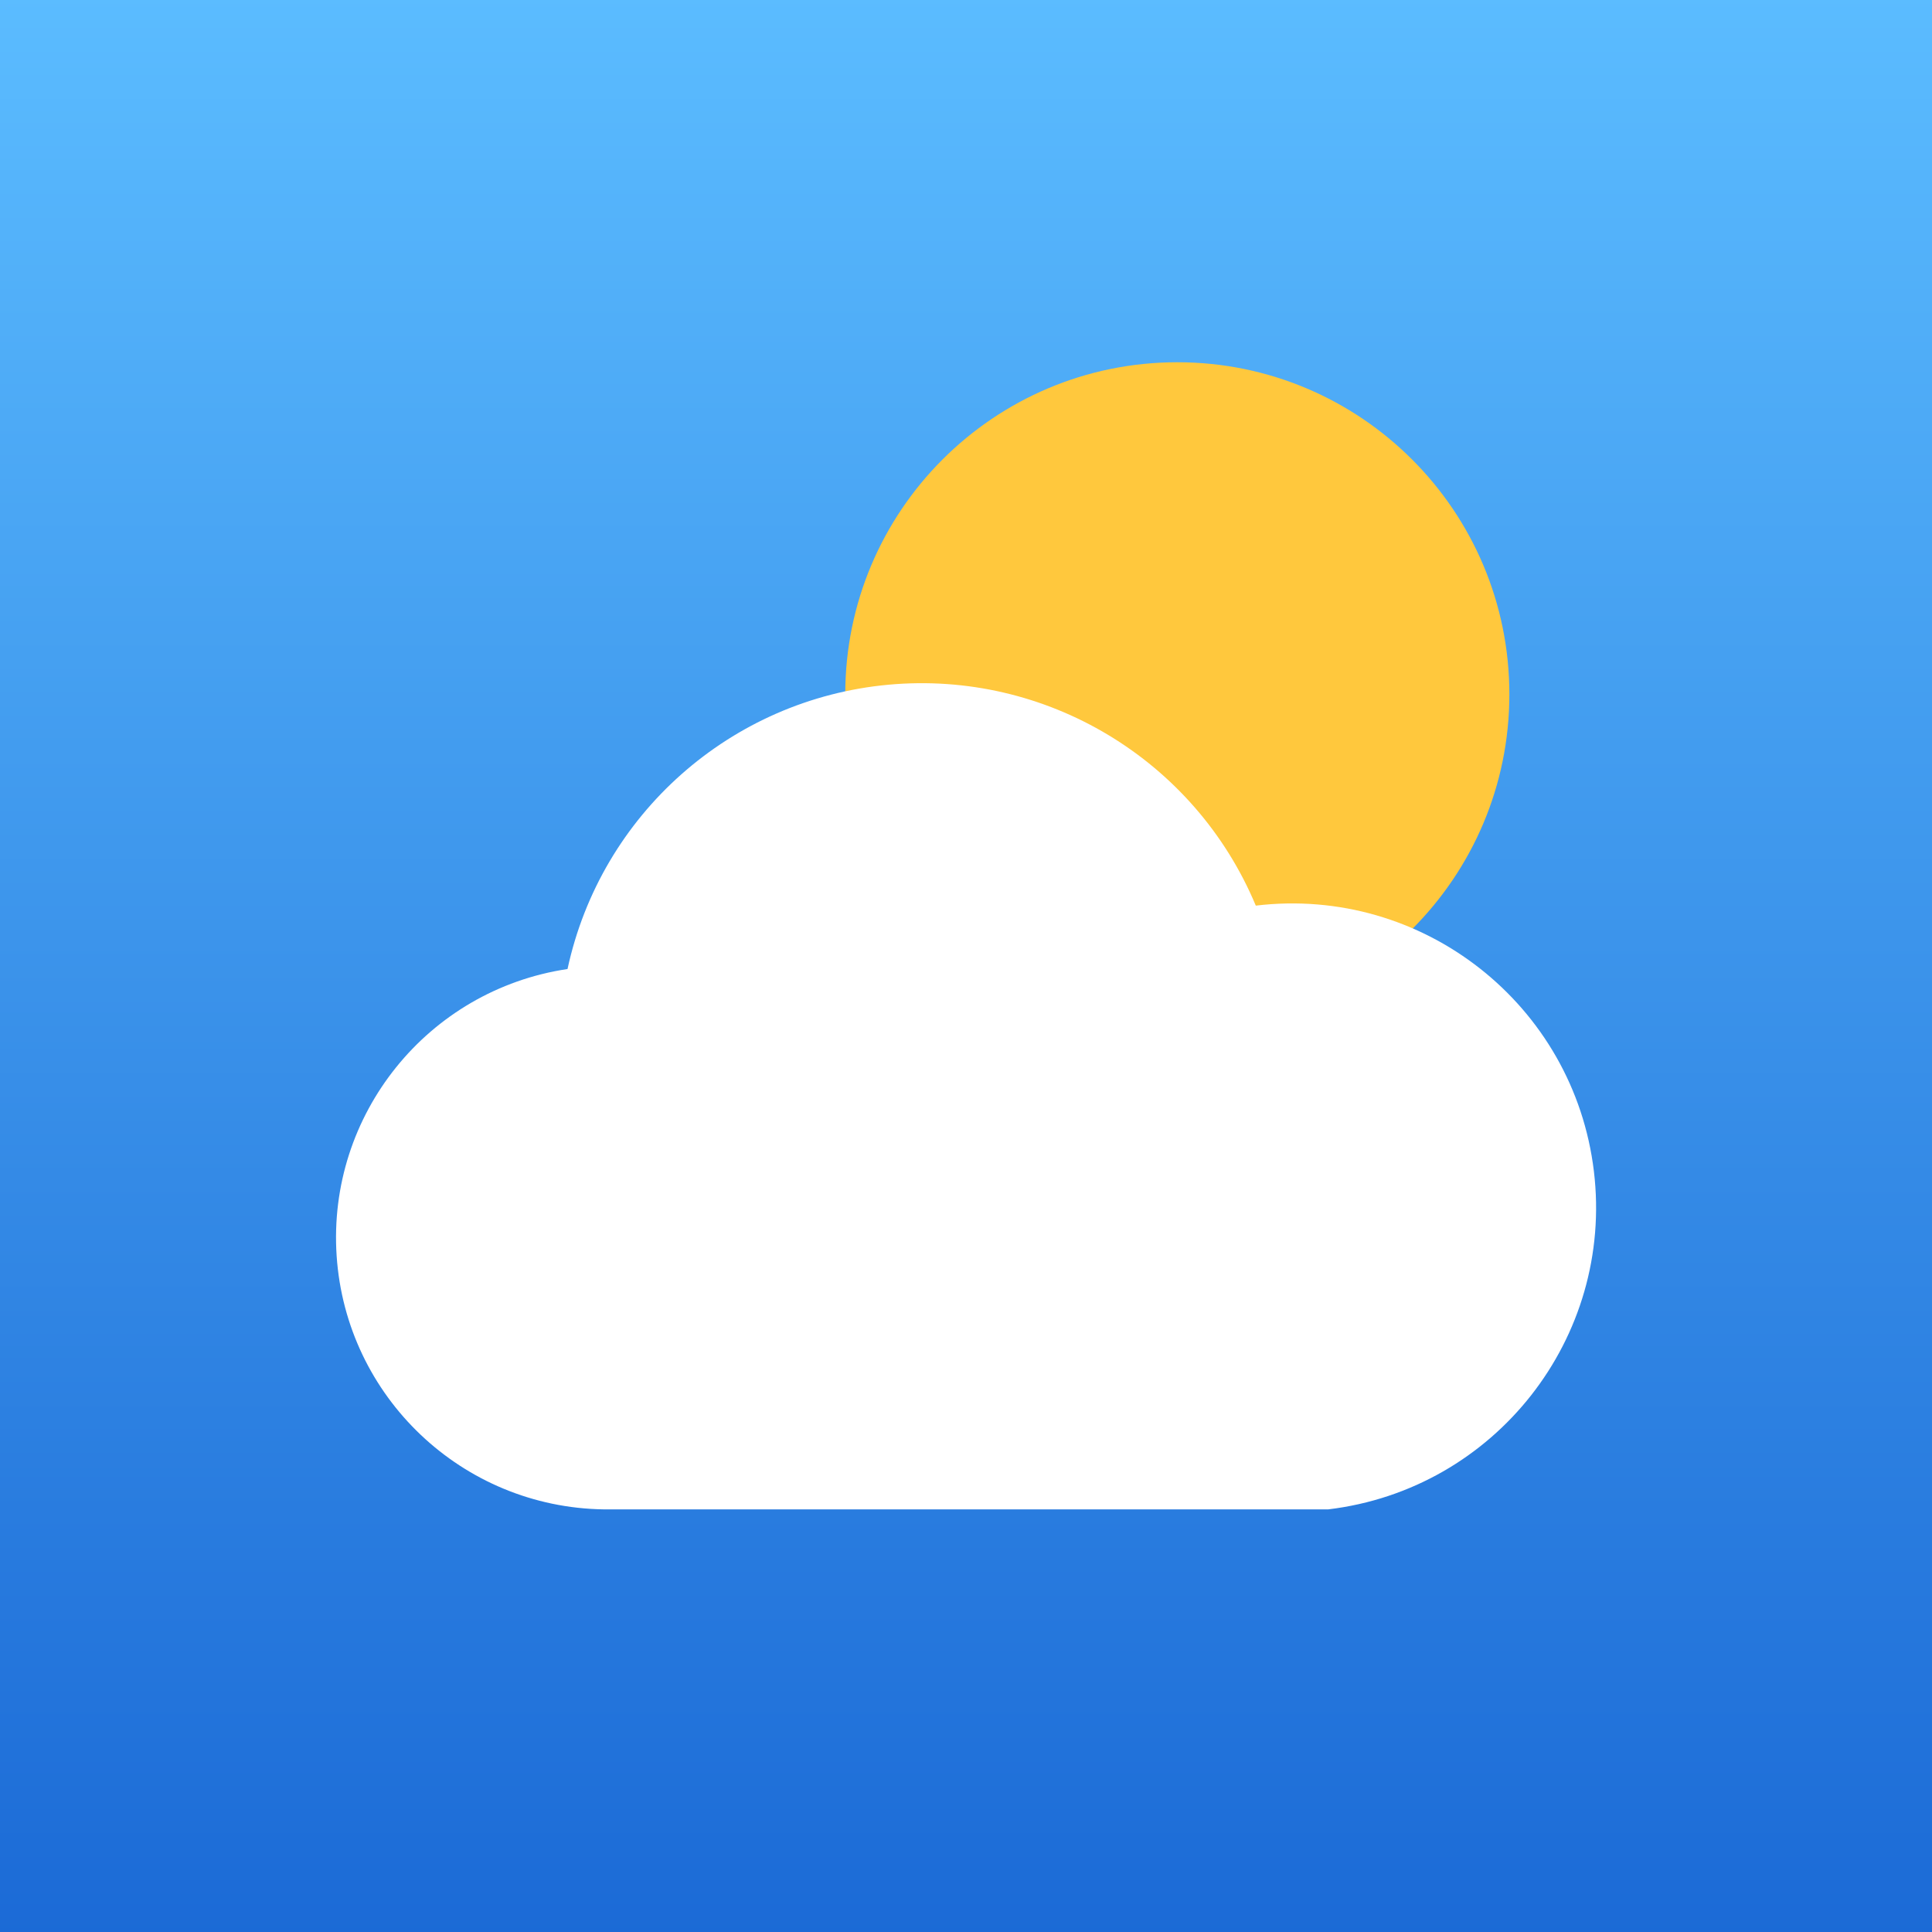
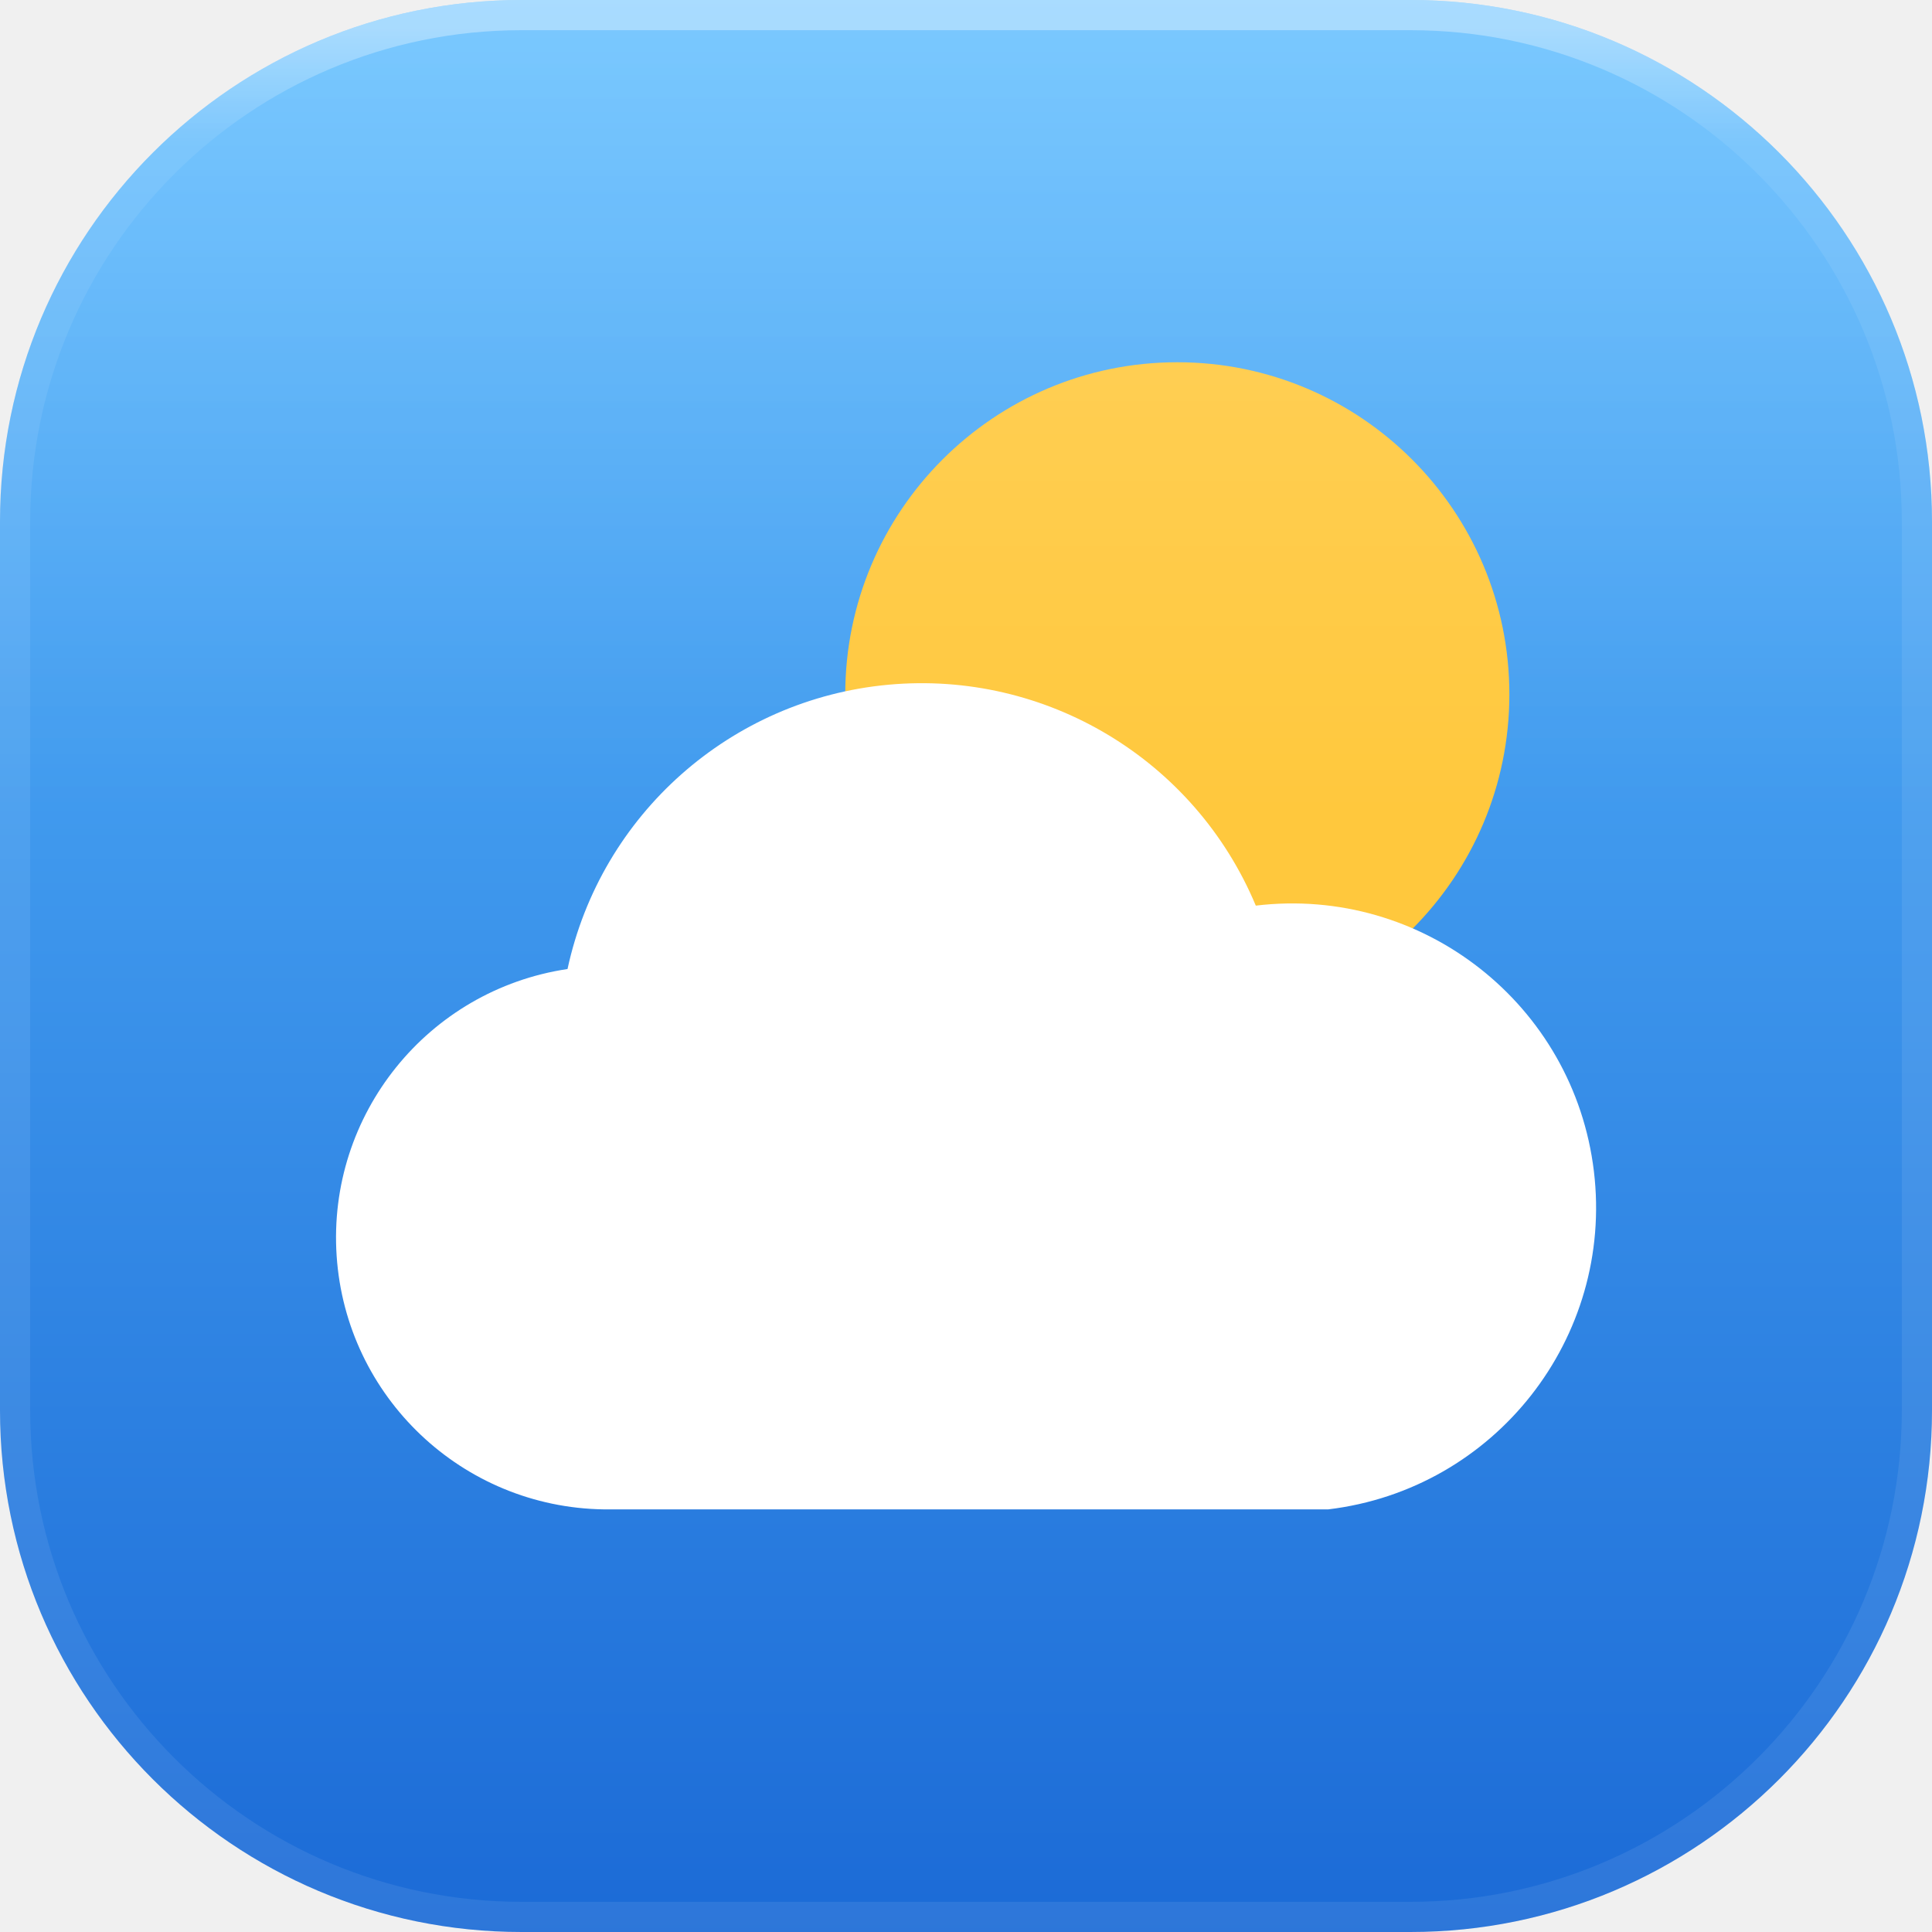
<svg xmlns="http://www.w3.org/2000/svg" viewBox="0 0 64 64" width="64" height="64">
  <defs>
-     <linearGradient id="bg" x1="0" y1="0" x2="0" y2="1">
-       <stop offset="0" stop-color="#5bbcff" />
-       <stop offset="1" stop-color="#1b6ad6" />
+     <clipPath id="tile">
+       <rect width="64" height="64" rx="17.28" />
+     </clipPath>
+     <linearGradient id="sheen" x1="0" y1="0" x2="0" y2="1">
+       <stop offset="0" stop-color="#fff" stop-opacity="0.2" />
+       <stop offset="0.42" stop-color="#fff" stop-opacity="0" />
+     </linearGradient>
+     <linearGradient id="edge" x1="0" y1="0" x2="0" y2="1">
+       <stop offset="0" stop-color="#fff" stop-opacity="0.35" />
+       <stop offset="0.06" stop-color="#fff" stop-opacity="0.08" />
    </linearGradient>
  </defs>
-   <rect width="64" height="64" fill="url(#bg)" />
-   <circle cx="39" cy="23" r="11" fill="#ffc83d" />
-   <path d="M20 50a9 9 0 0 1-1.2-17.9A12 12 0 0 1 41.6 30 9.5 9.5 0 0 1 44 50Z" fill="#fff" />
+   <g clip-path="url(#tile)">
+     <defs>
+       <linearGradient id="bg" x1="0" y1="0" x2="0" y2="1">
+         <stop offset="0" stop-color="#5bbcff" />
+         <stop offset="1" stop-color="#1b6ad6" />
+       </linearGradient>
+     </defs>
+     <rect width="64" height="64" fill="url(#bg)" />
+     <circle cx="39" cy="23" r="11" fill="#ffc83d" />
+     <path d="M20 50a9 9 0 0 1-1.2-17.9A12 12 0 0 1 41.6 30 9.5 9.5 0 0 1 44 50Z" fill="#fff" />
+   </g>
+   <rect width="64" height="64" rx="17.28" fill="url(#sheen)" />
+   <rect x="0.5" y="0.5" width="63" height="63" rx="16.78" fill="none" stroke="url(#edge)" />
</svg>
